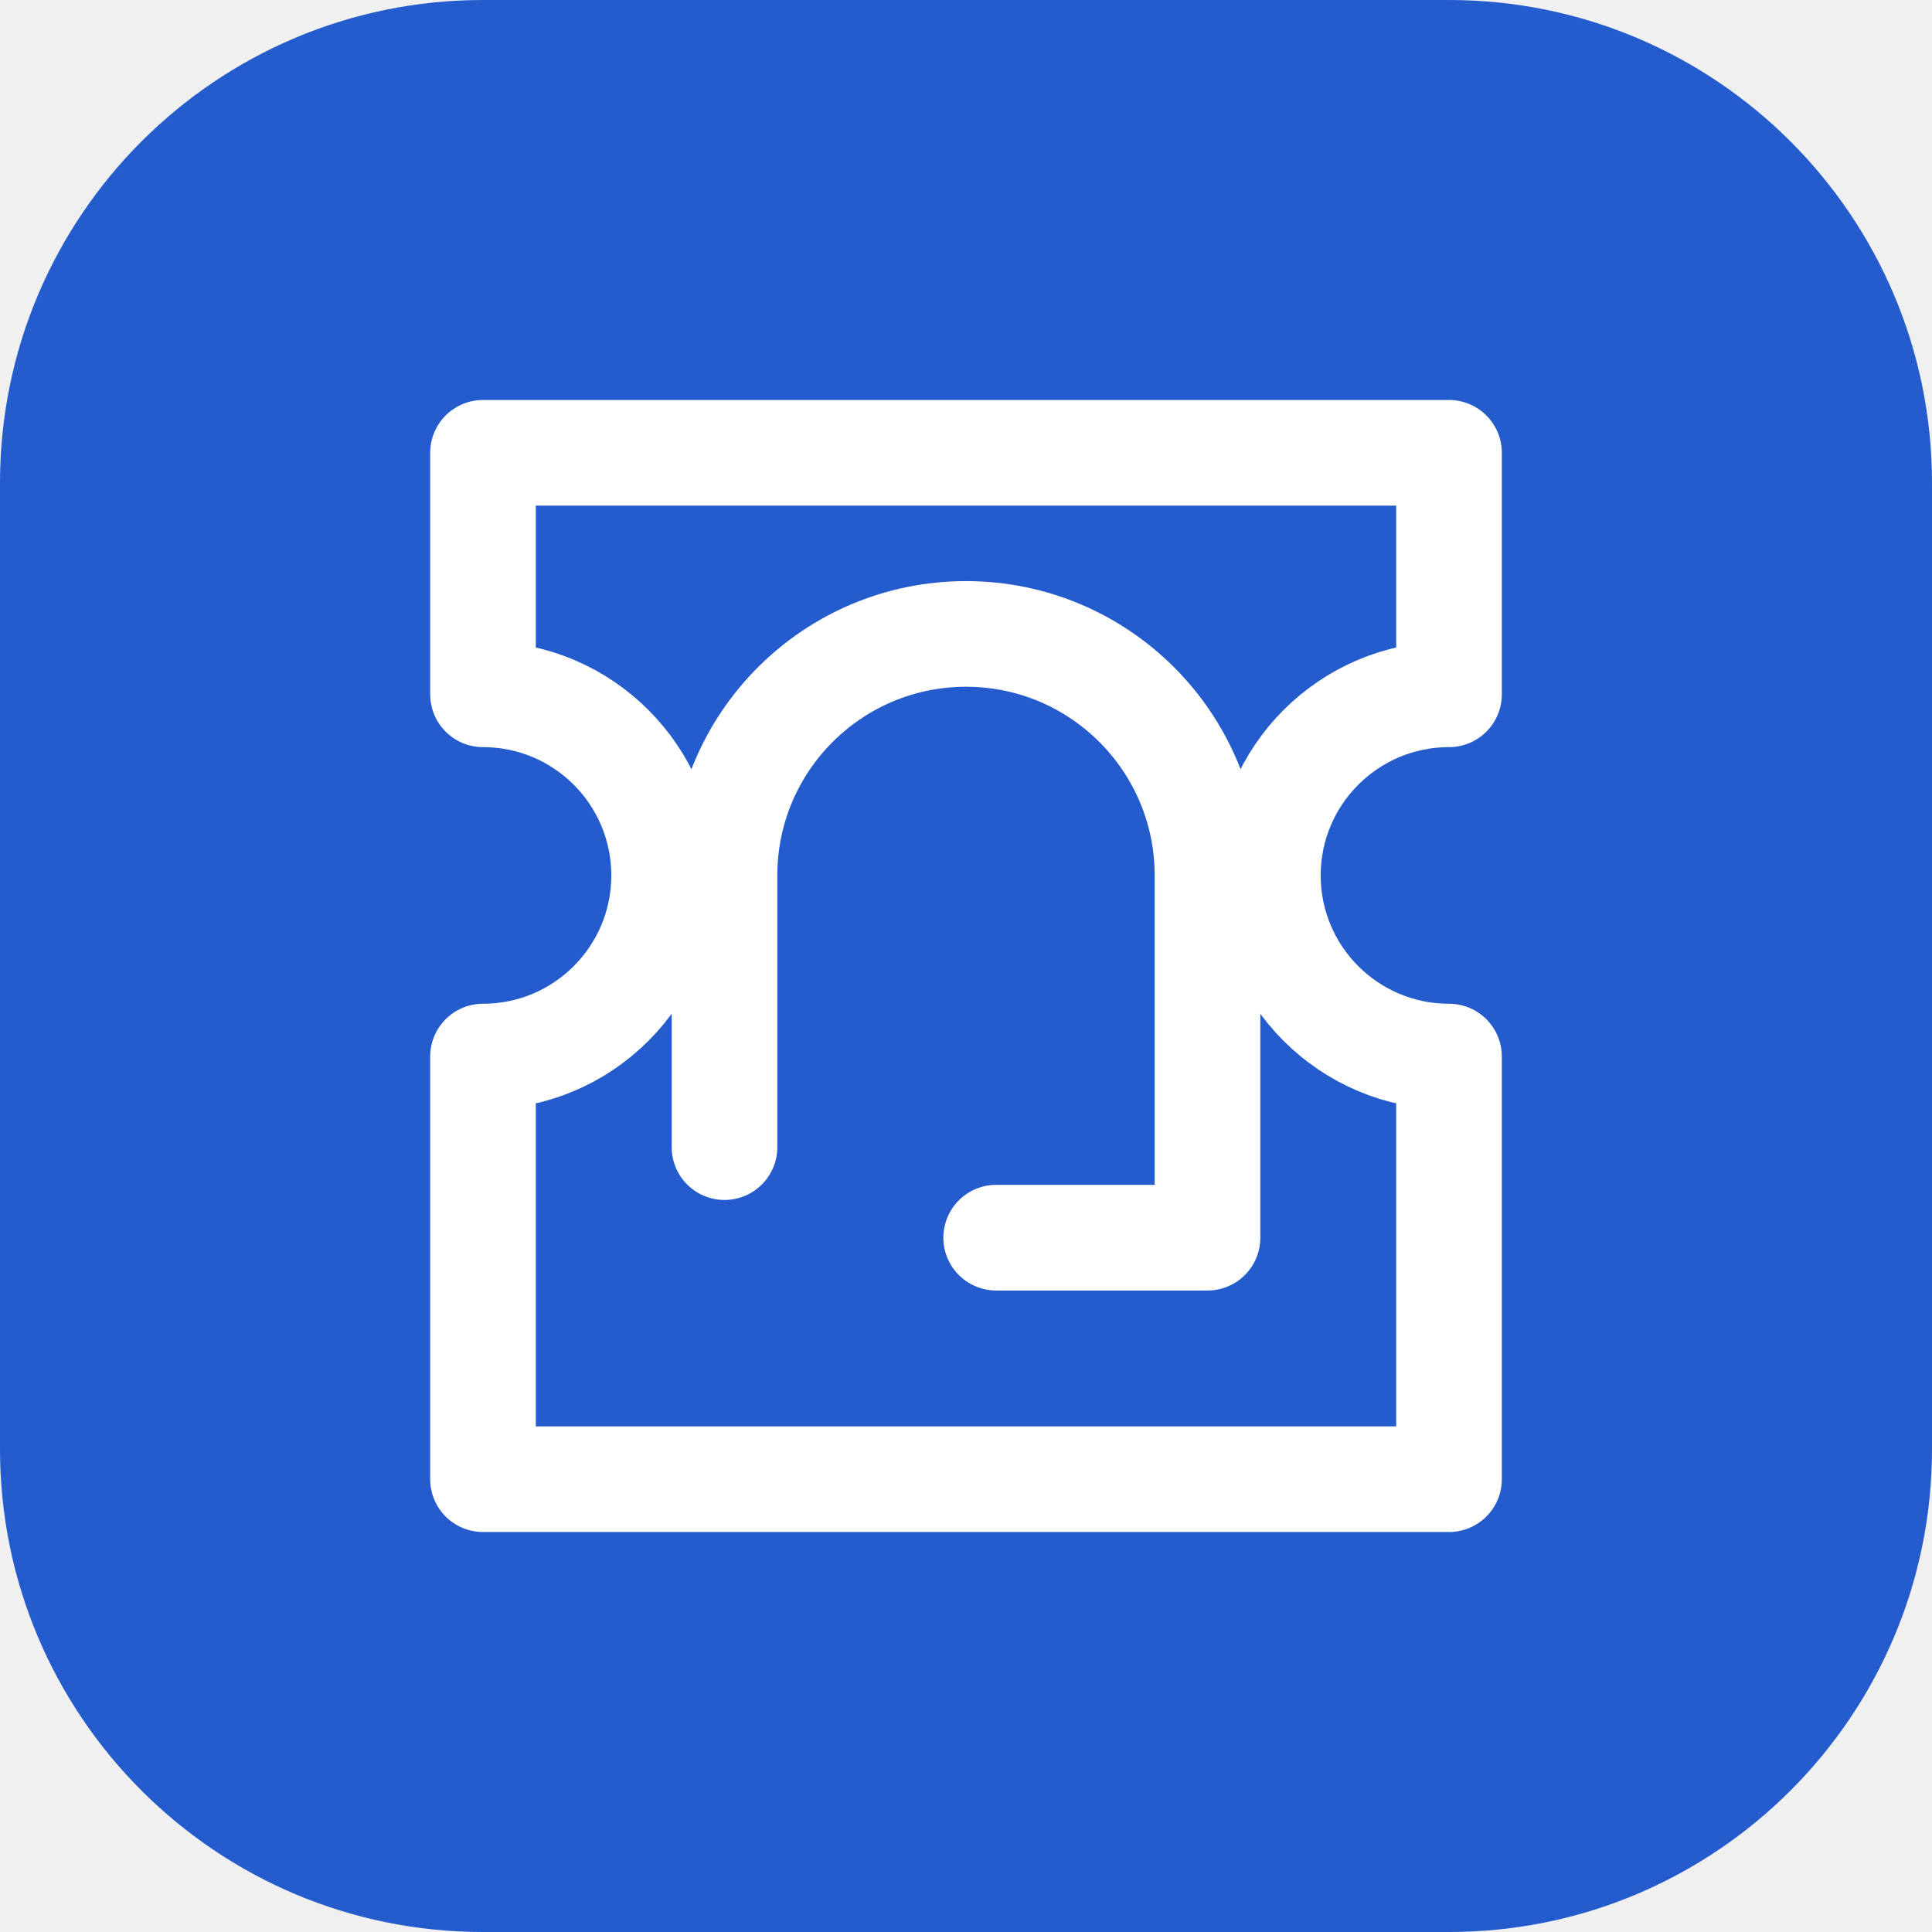
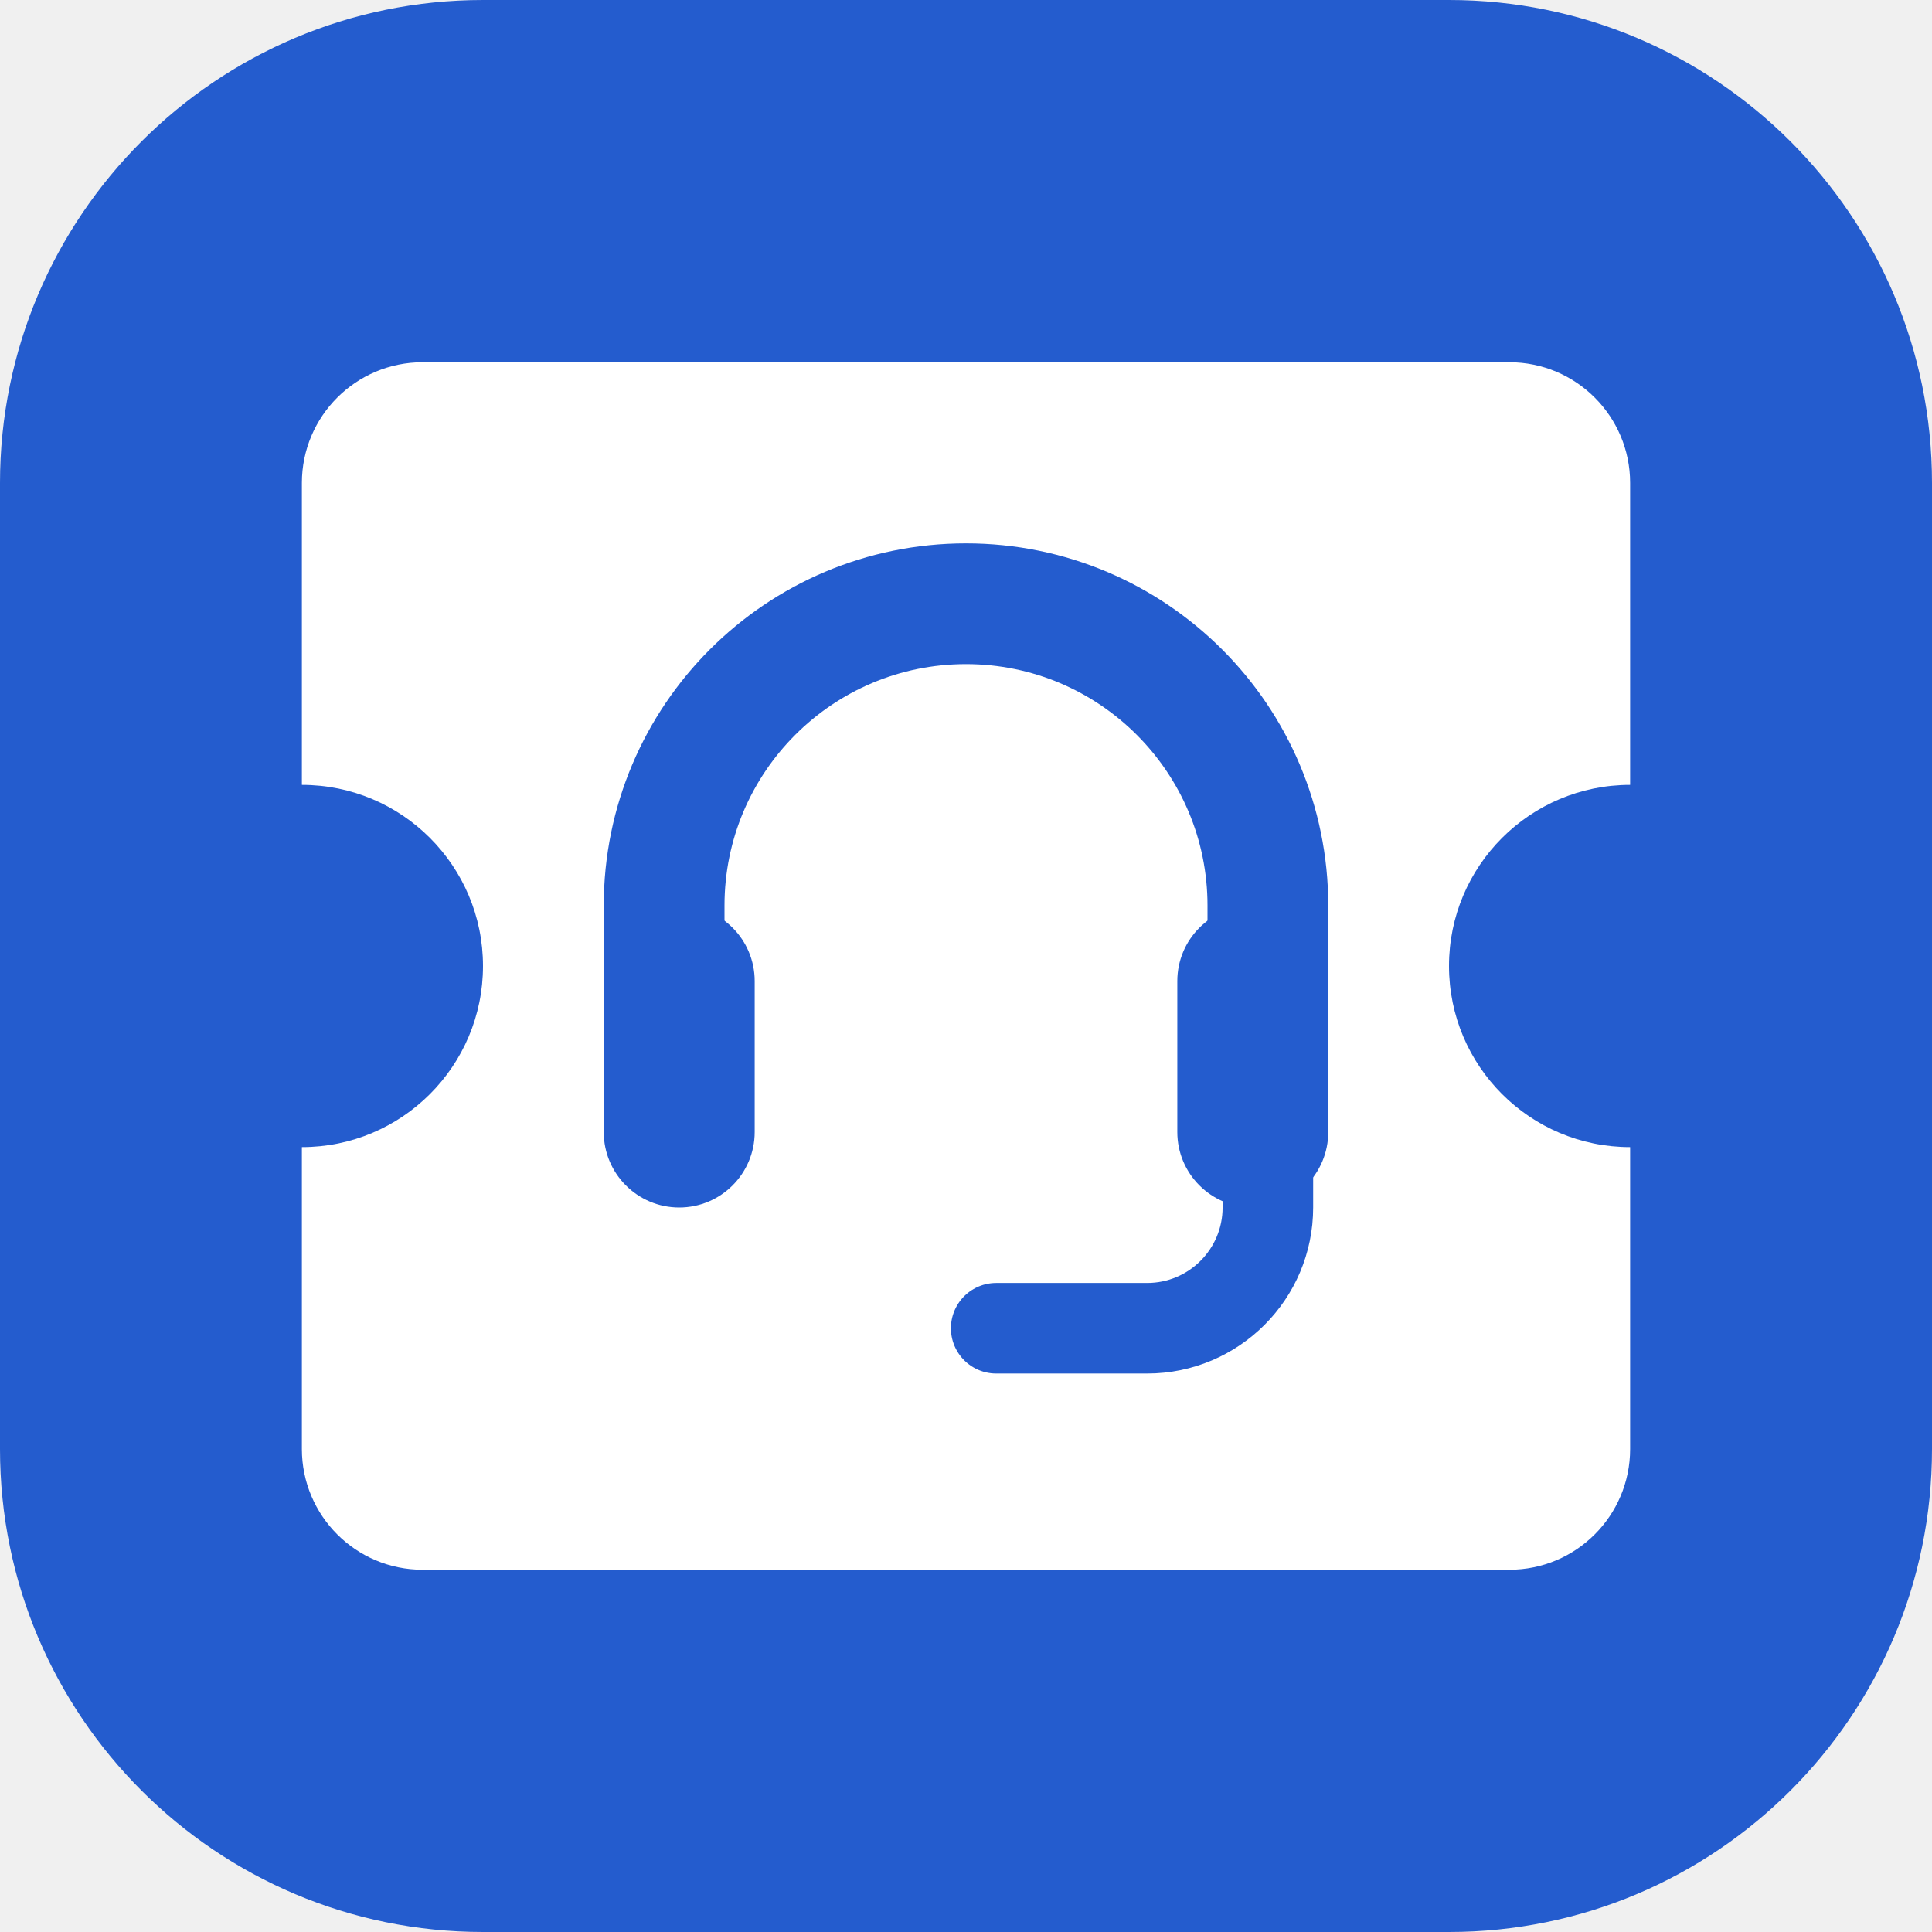
<svg xmlns="http://www.w3.org/2000/svg" viewBox="0 0 64 64">
  <rect width="64" height="64" rx="16" fill="#245cce" />
-   <path d="M16 15h32v8a6 6 0 0 0 0 12v14H16V35a6 6 0 0 0 0-12z" fill="none" stroke="#fff" stroke-width="3.5" stroke-linejoin="round" />
-   <path d="M24 32v-3a8 8 0 0 1 16 0v3m-16-1v7m16-7v7m0 0v3h-7" fill="none" stroke="#fff" stroke-width="3.5" stroke-linecap="round" stroke-linejoin="round" />
+   <path d="M14 12h36a4 4 0 0 1 4 4v10a6 6 0 0 0 0 12v10a4 4 0 0 1-4 4H14a4 4 0 0 1-4-4V38a6 6 0 0 0 0-12V16a4 4 0 0 1 4-4z" fill="#fff" />
+   <path d="M22 34v-4a10 10 0 0 1 20 0v4" fill="none" stroke="#245cce" stroke-width="4" stroke-linecap="round" />
+   <rect x="20" y="30" width="5" height="10" rx="2.5" fill="#245cce" />
+   <rect x="39" y="30" width="5" height="10" rx="2.5" fill="#245cce" />
+   <path d="M42 38v2a4 4 0 0 1-4 4h-5" fill="none" stroke="#245cce" stroke-width="3" stroke-linecap="round" />
</svg>
